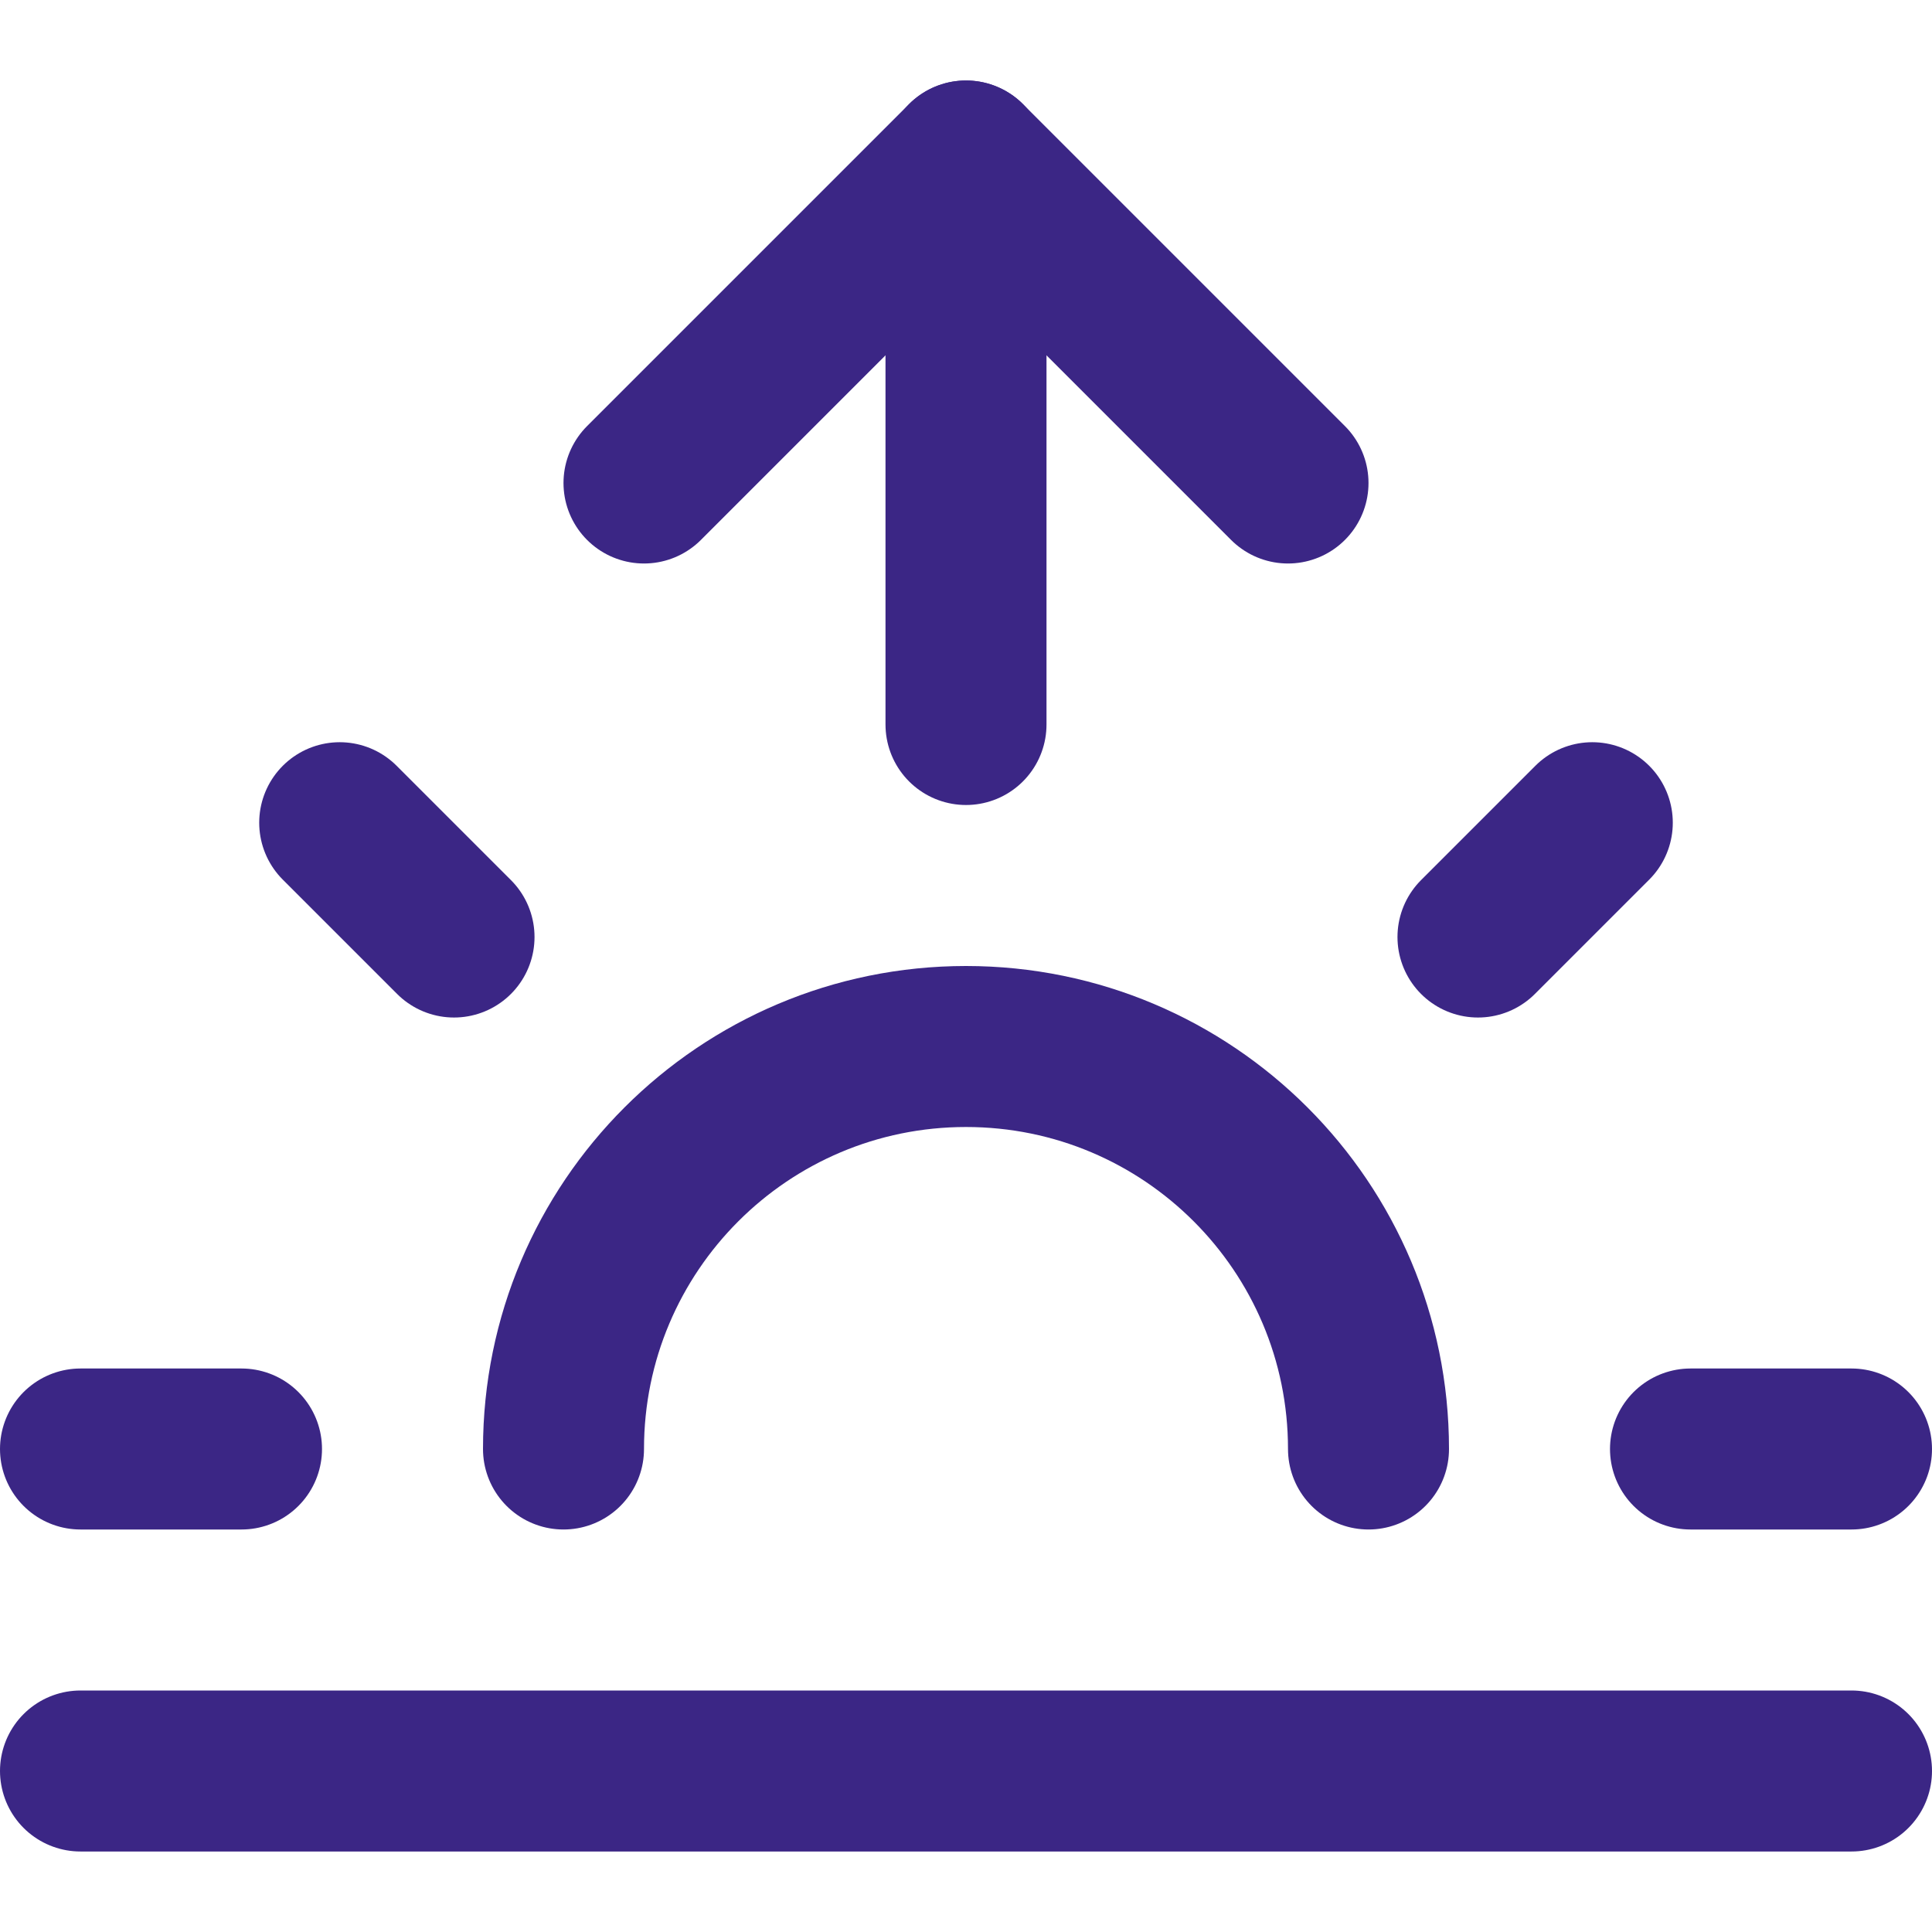
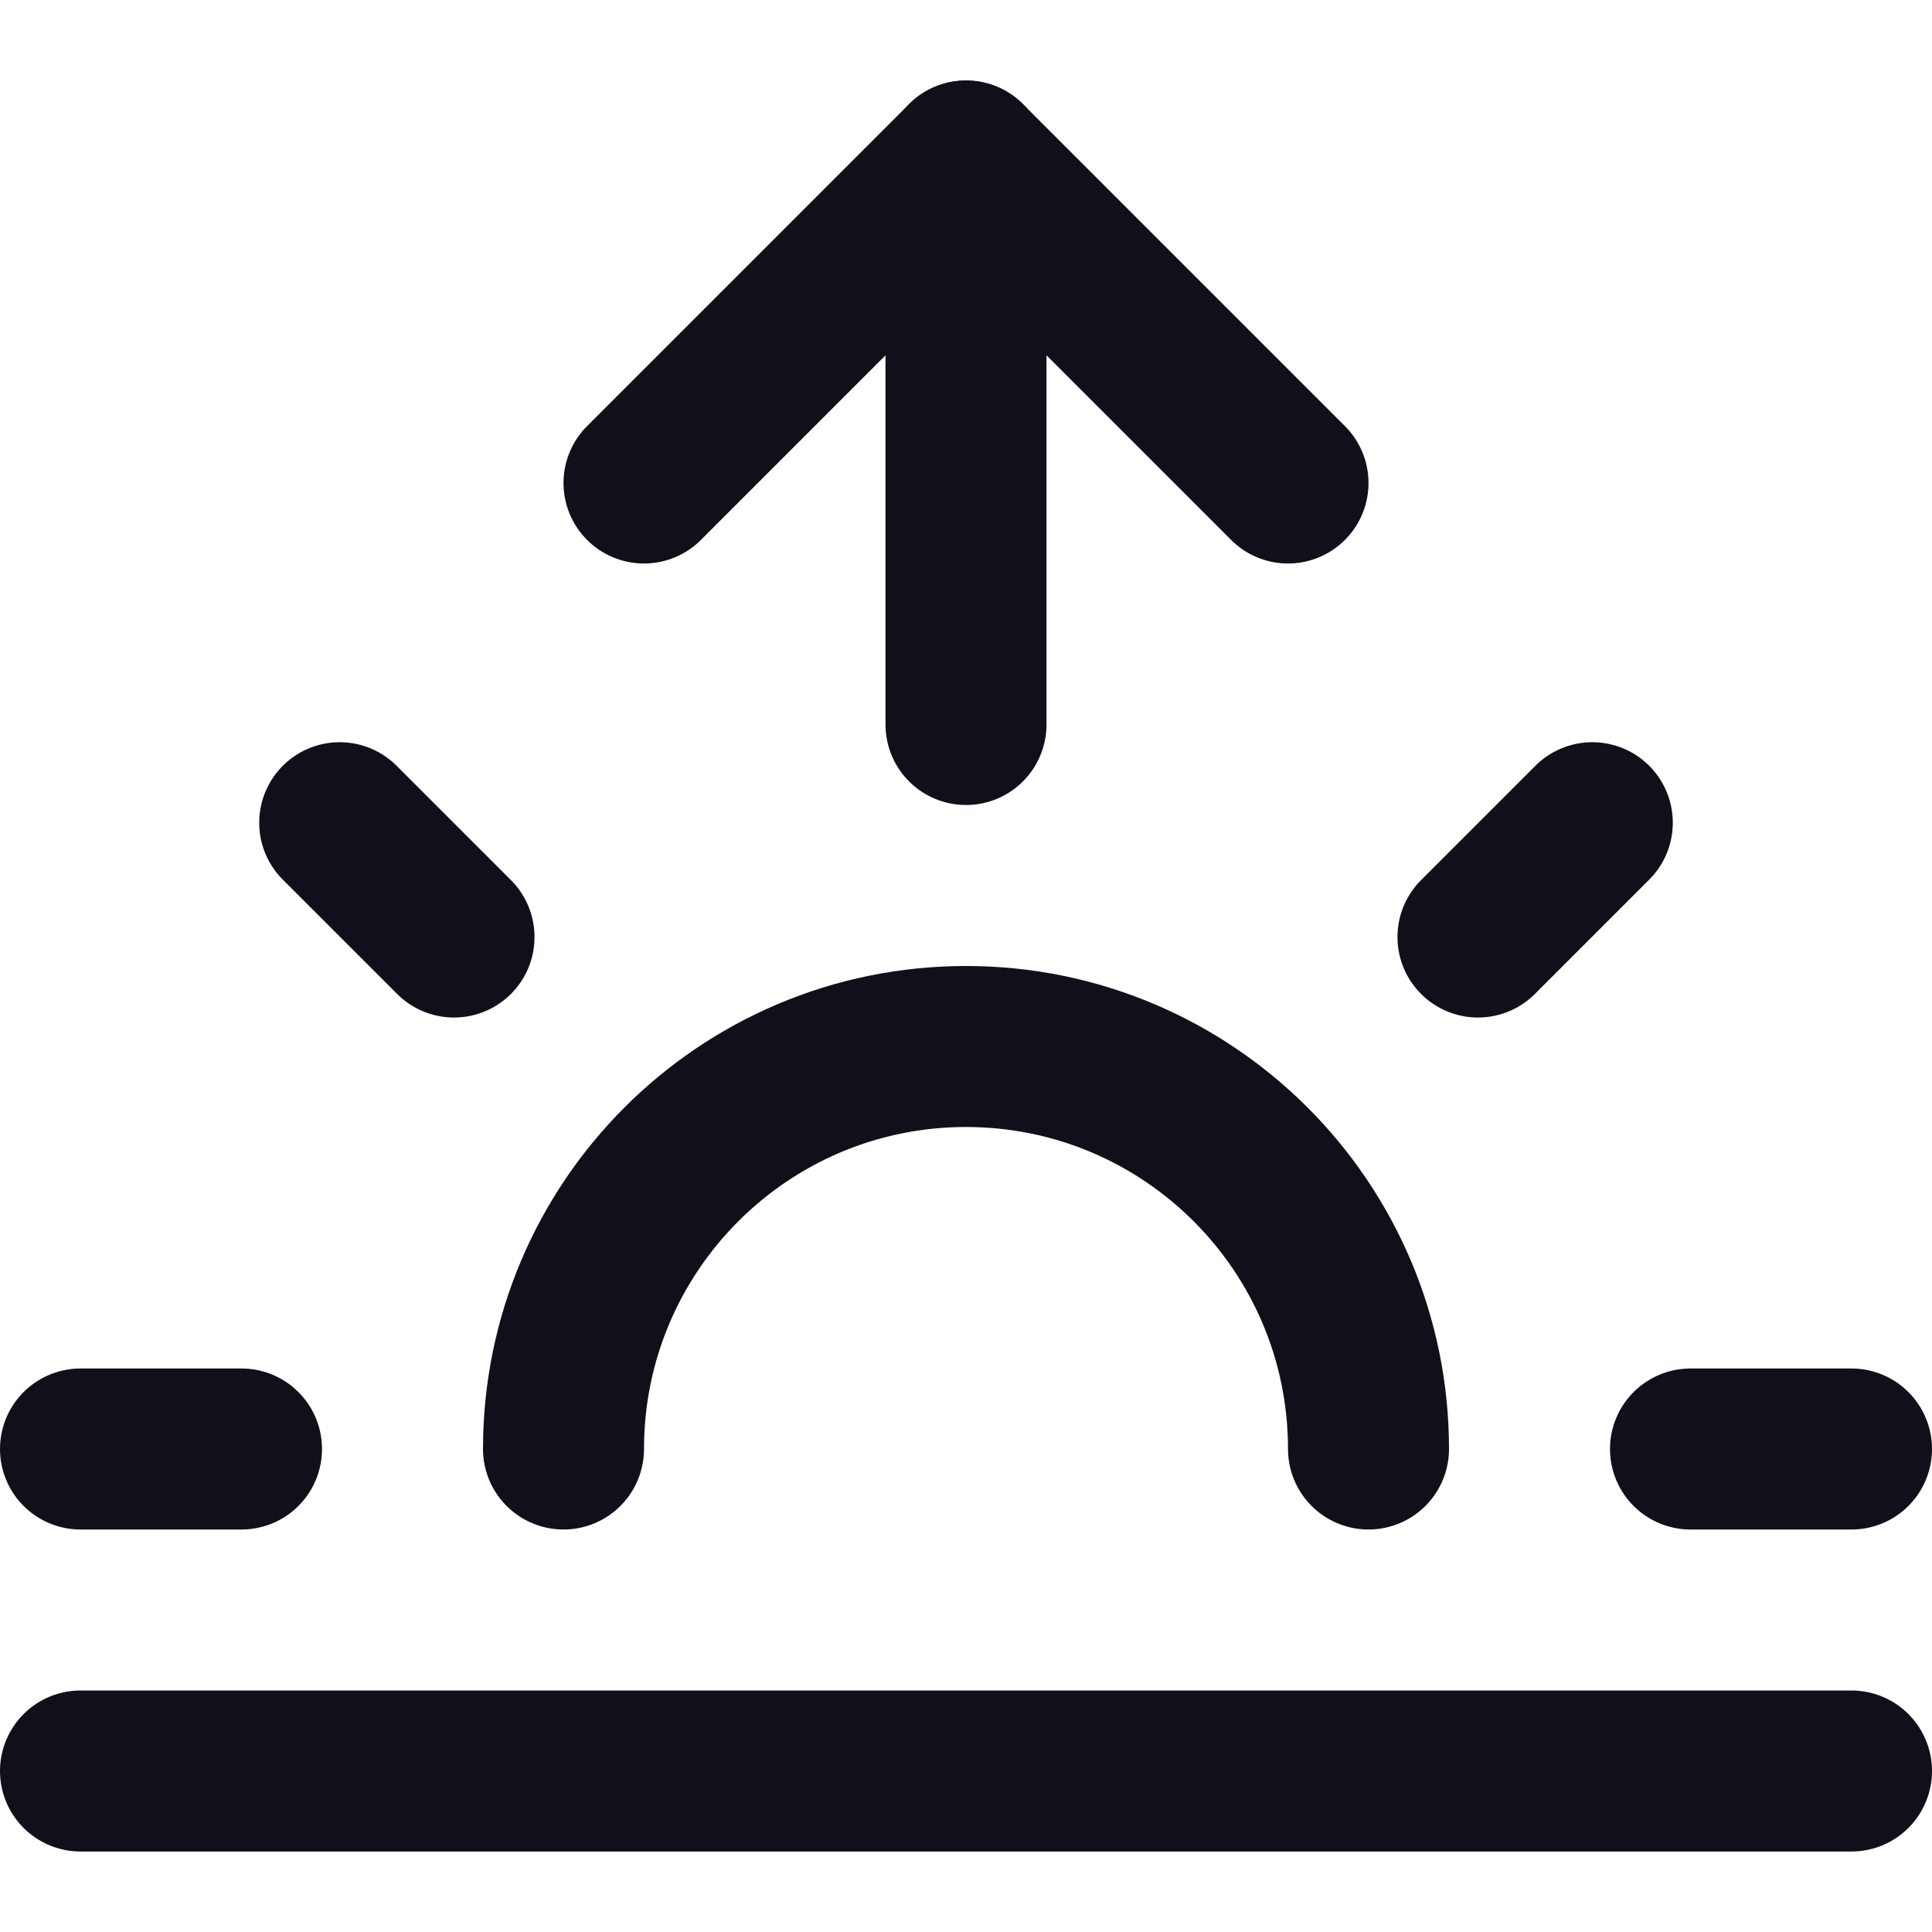
- <svg xmlns="http://www.w3.org/2000/svg" width="24" height="24" viewBox="0 0 24 24" fill="none" stroke="#3b2685" stroke-width="2" stroke-linecap="round" stroke-linejoin="round" class="feather feather-sunrise">
+ <svg xmlns="http://www.w3.org/2000/svg" width="24" height="24" viewBox="0 0 24 24" fill="none" stroke="#0F1019" stroke-width="2" stroke-linecap="round" stroke-linejoin="round" class="feather feather-sunrise">
  <path d="M17 18a5 5 0 0 0-10 0" />
  <line x1="12" y1="2" x2="12" y2="9" />
  <line x1="4.22" y1="10.22" x2="5.64" y2="11.64" />
  <line x1="1" y1="18" x2="3" y2="18" />
  <line x1="21" y1="18" x2="23" y2="18" />
  <line x1="18.36" y1="11.64" x2="19.78" y2="10.22" />
  <line x1="23" y1="22" x2="1" y2="22" />
  <polyline points="8 6 12 2 16 6" />
</svg>
